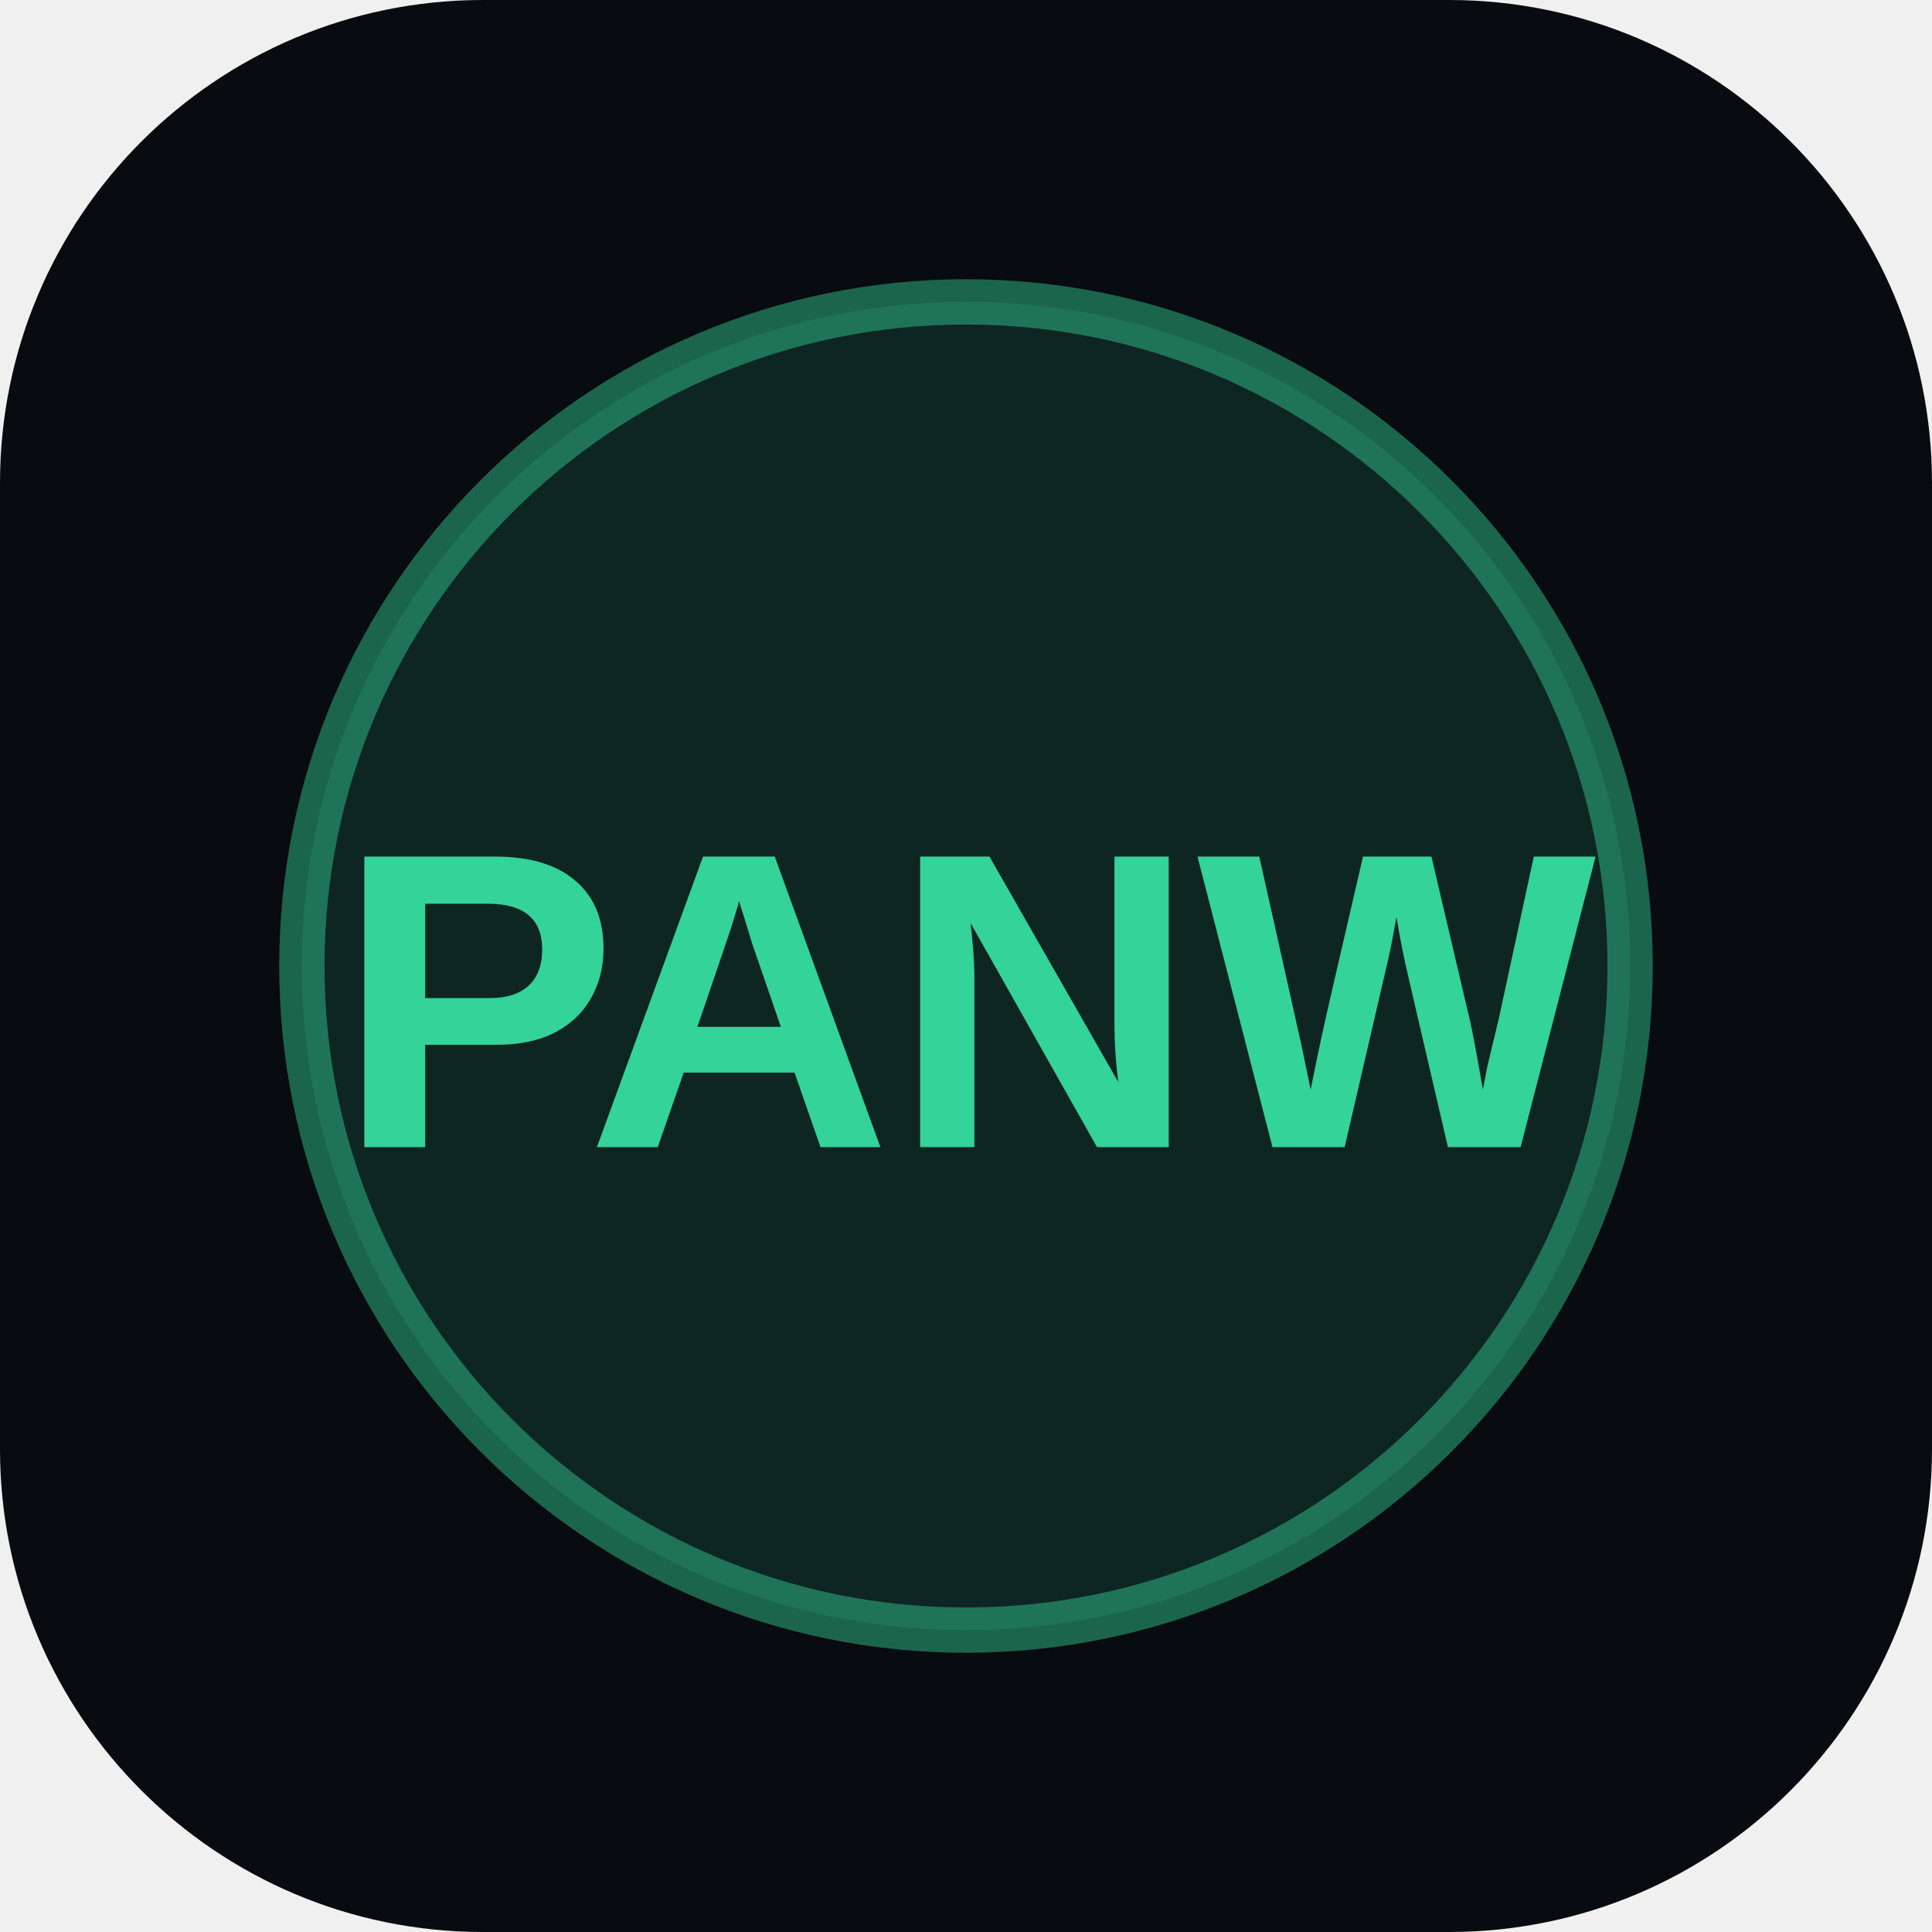
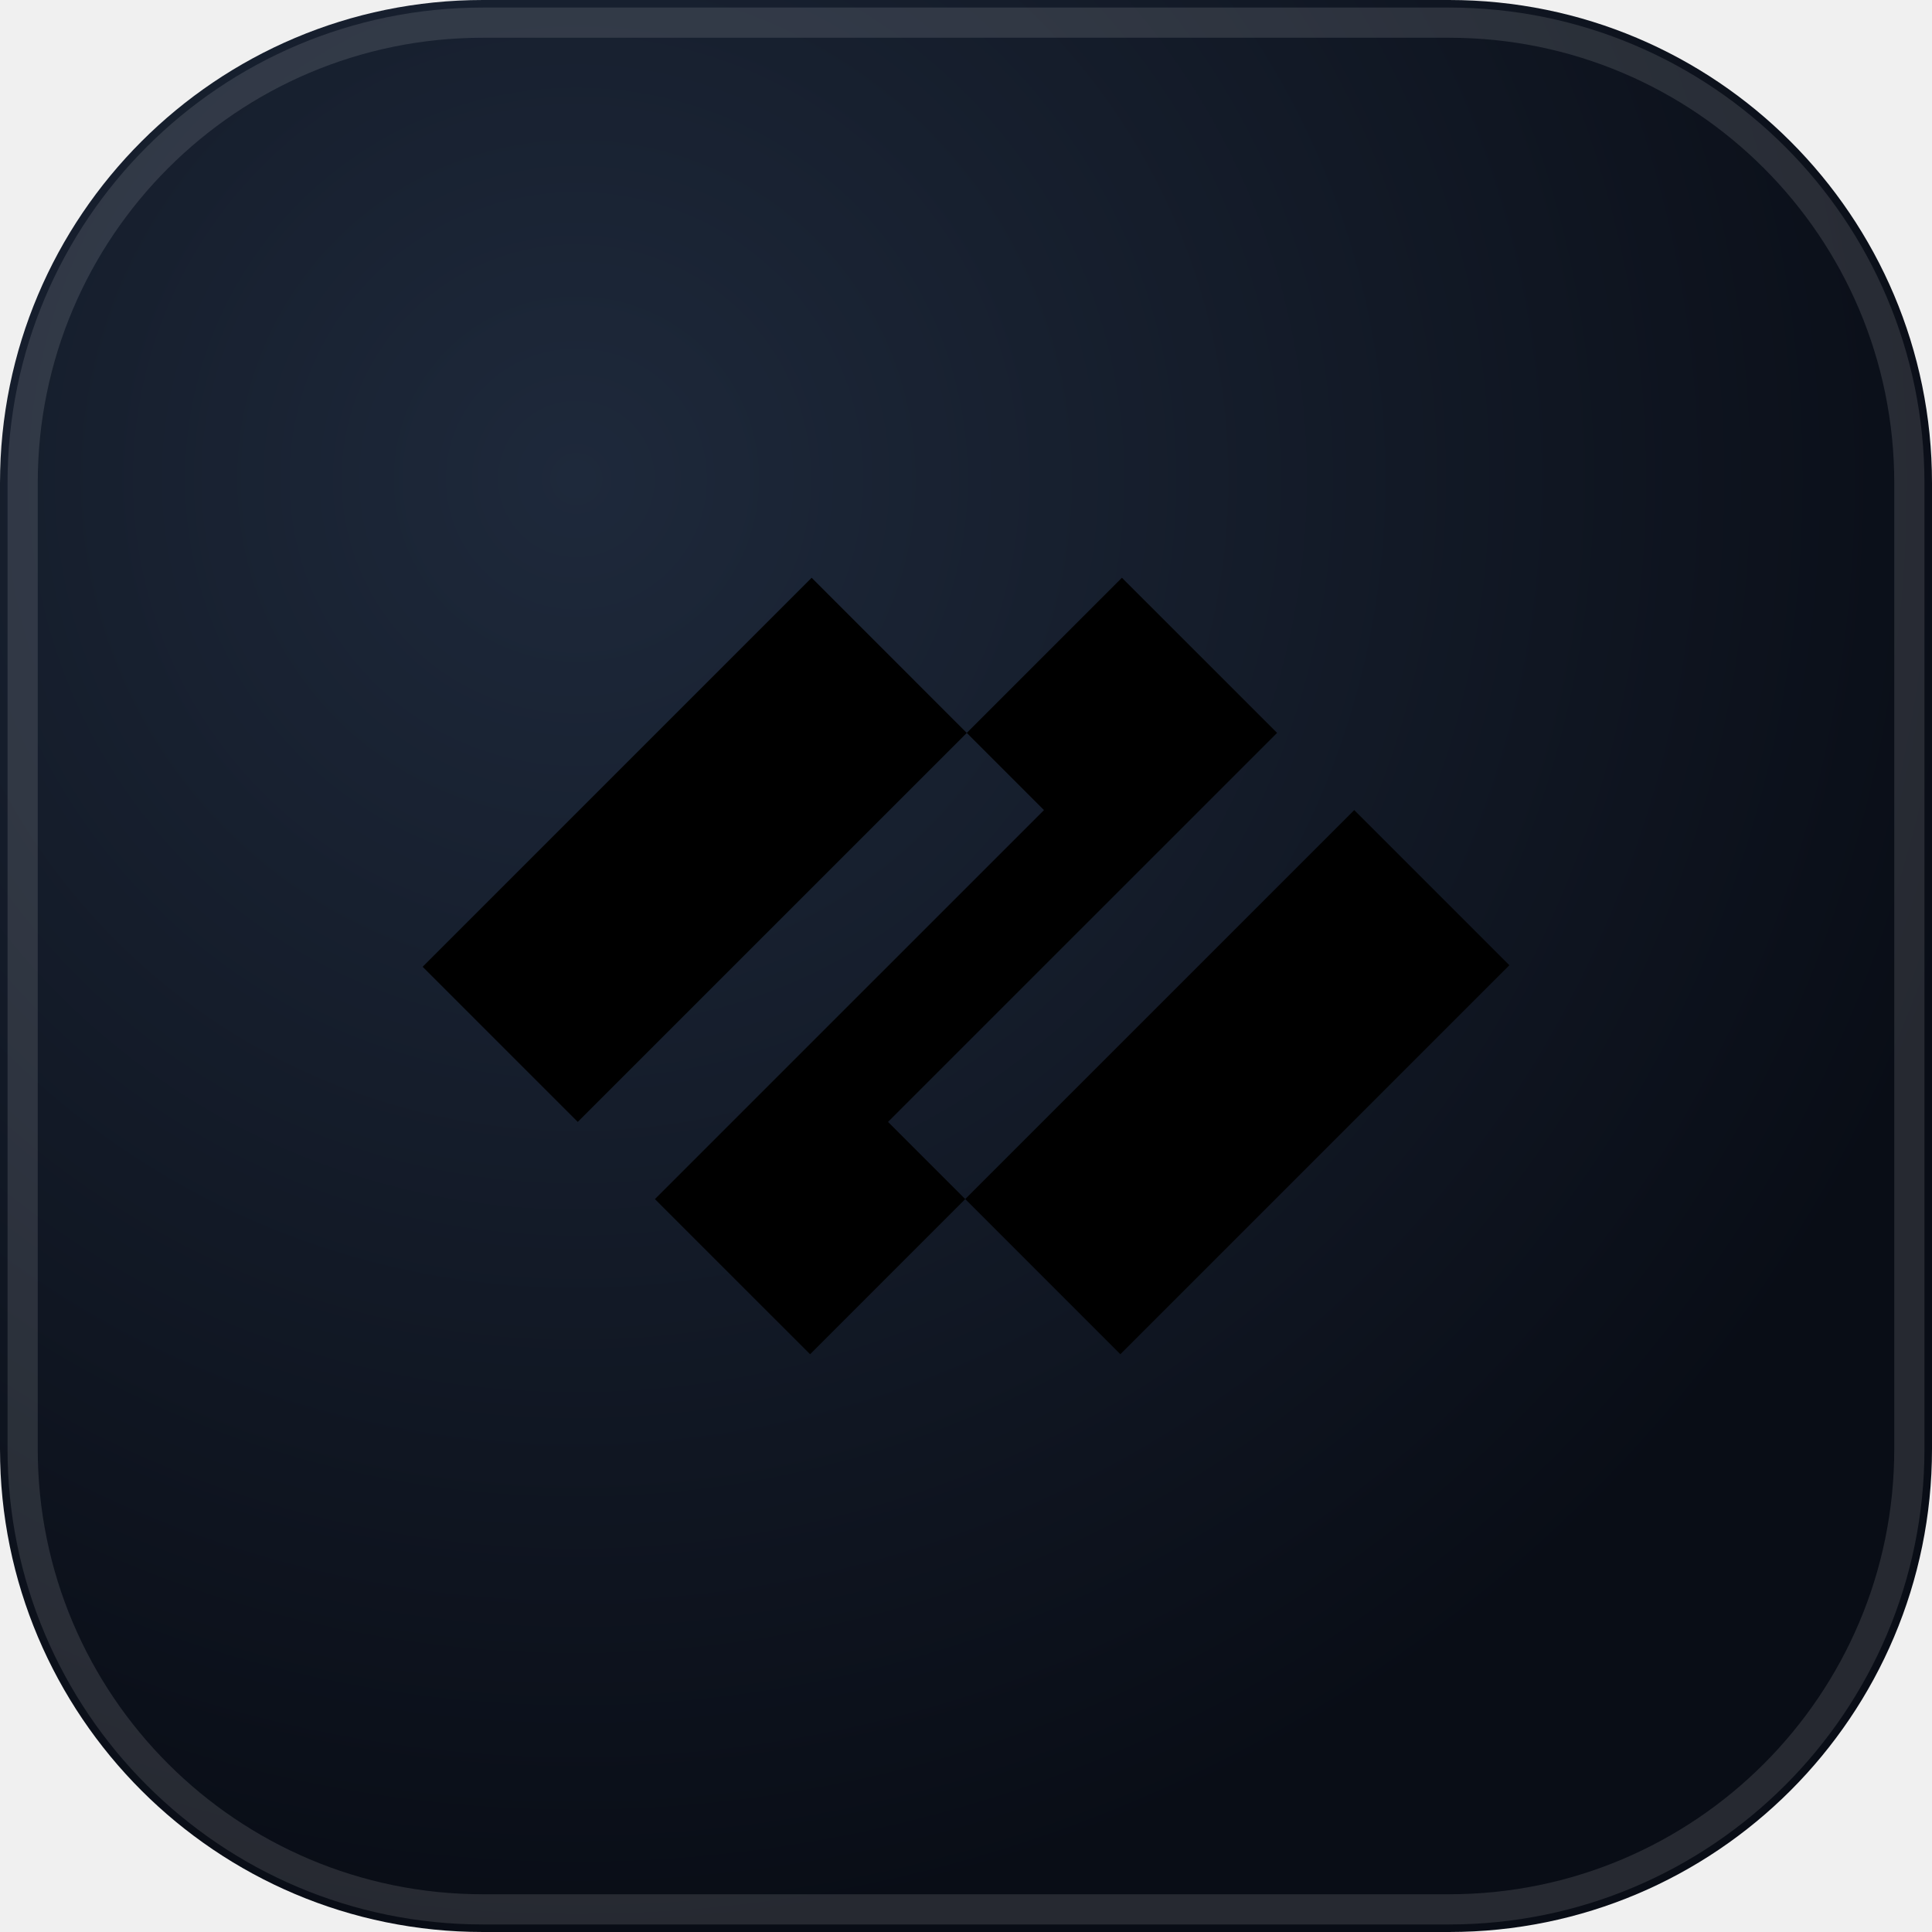
<svg xmlns="http://www.w3.org/2000/svg" viewBox="0 0 64 64">
-   <rect width="64" height="64" rx="16" fill="#080b0f" />
-   <circle cx="32" cy="32" r="22" fill="#34d399" fill-opacity="0.14" />
-   <circle cx="32" cy="32" r="22" fill="none" stroke="#34d399" stroke-opacity="0.45" stroke-width="1.5" />
-   <text x="32" y="38" text-anchor="middle" font-size="14" font-family="Arial, Helvetica, sans-serif" font-weight="800" fill="#34d399">PANW</text>
+   <defs>
+     <radialGradient id="bg-panw" cx="30%" cy="25%" r="75%">
+       <stop offset="0%" stop-color="#1e293b" />
+       <stop offset="100%" stop-color="#090d16" />
+     </radialGradient>
+   </defs>
+   <rect width="64" height="64" rx="16" fill="url(#bg-panw)" />
+   <rect x="0.75" y="0.75" width="62.5" height="62.5" rx="15.25" fill="none" stroke="#ffffff" stroke-opacity="0.12" />
+   <g transform="translate(14, 14) scale(1.5)">
+     <path d="m10.278 15.443 1.705 1.705-3.426 3.426-3.427-3.426 8.592-8.591-1.705-1.705 3.426-3.426 3.427 3.426-8.592 8.591zM0 12.017l3.426 3.426 8.591-8.59-3.426-3.427L0 12.017zm11.983 5.13 3.426 3.427L24 11.983l-3.426-3.426-8.591 8.59z" />
+   </g>
</svg>
